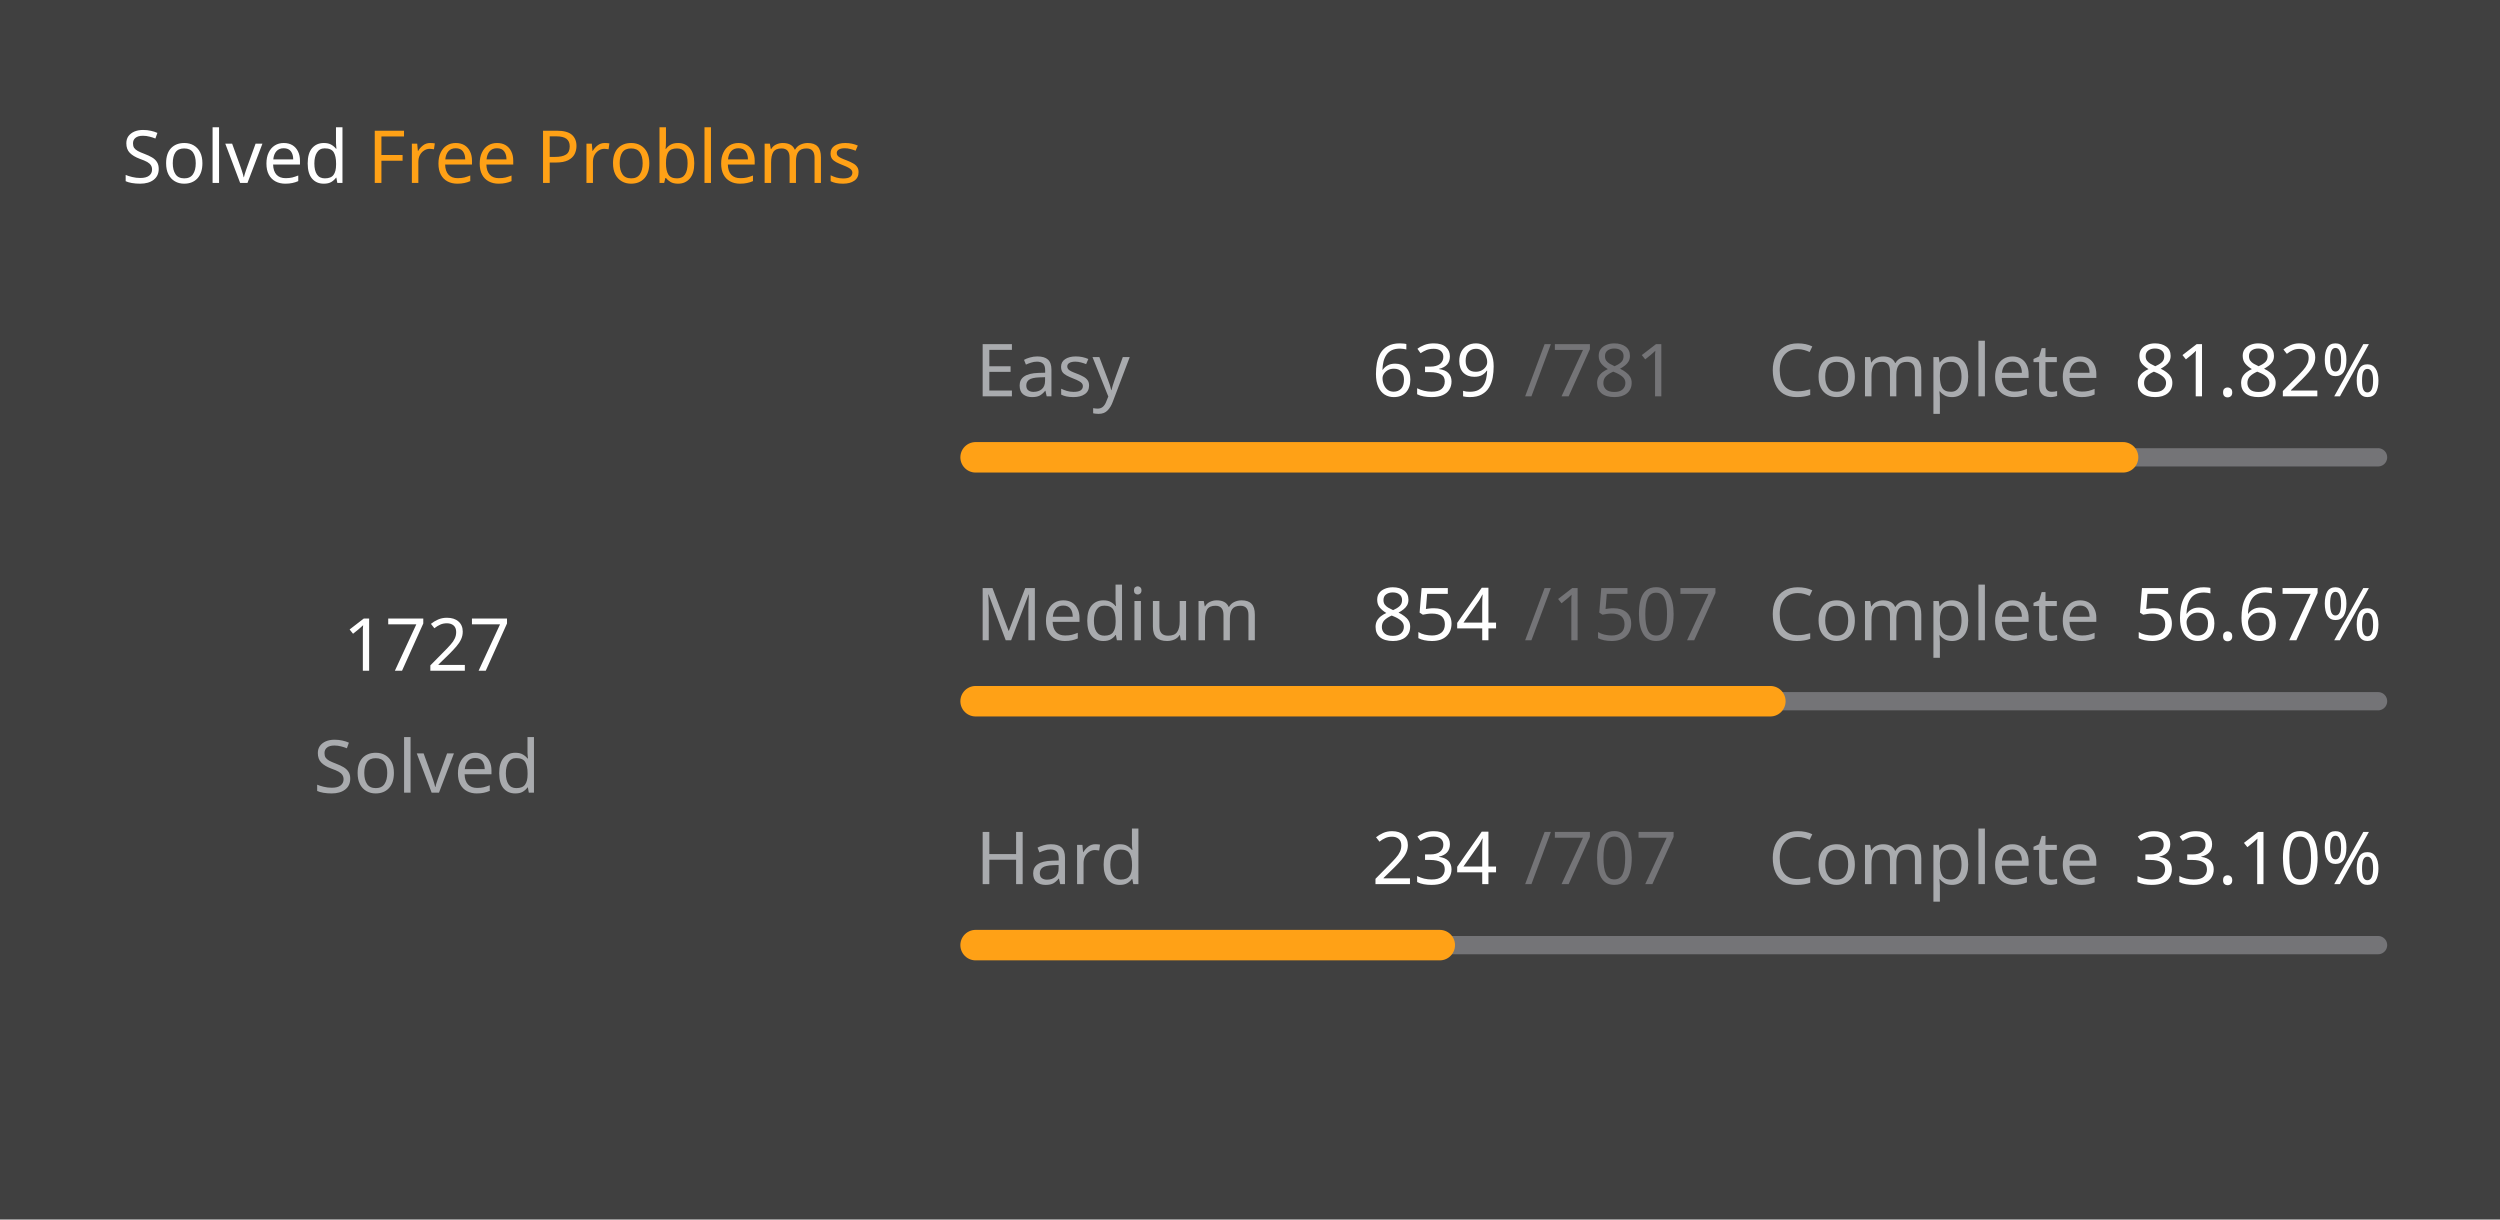
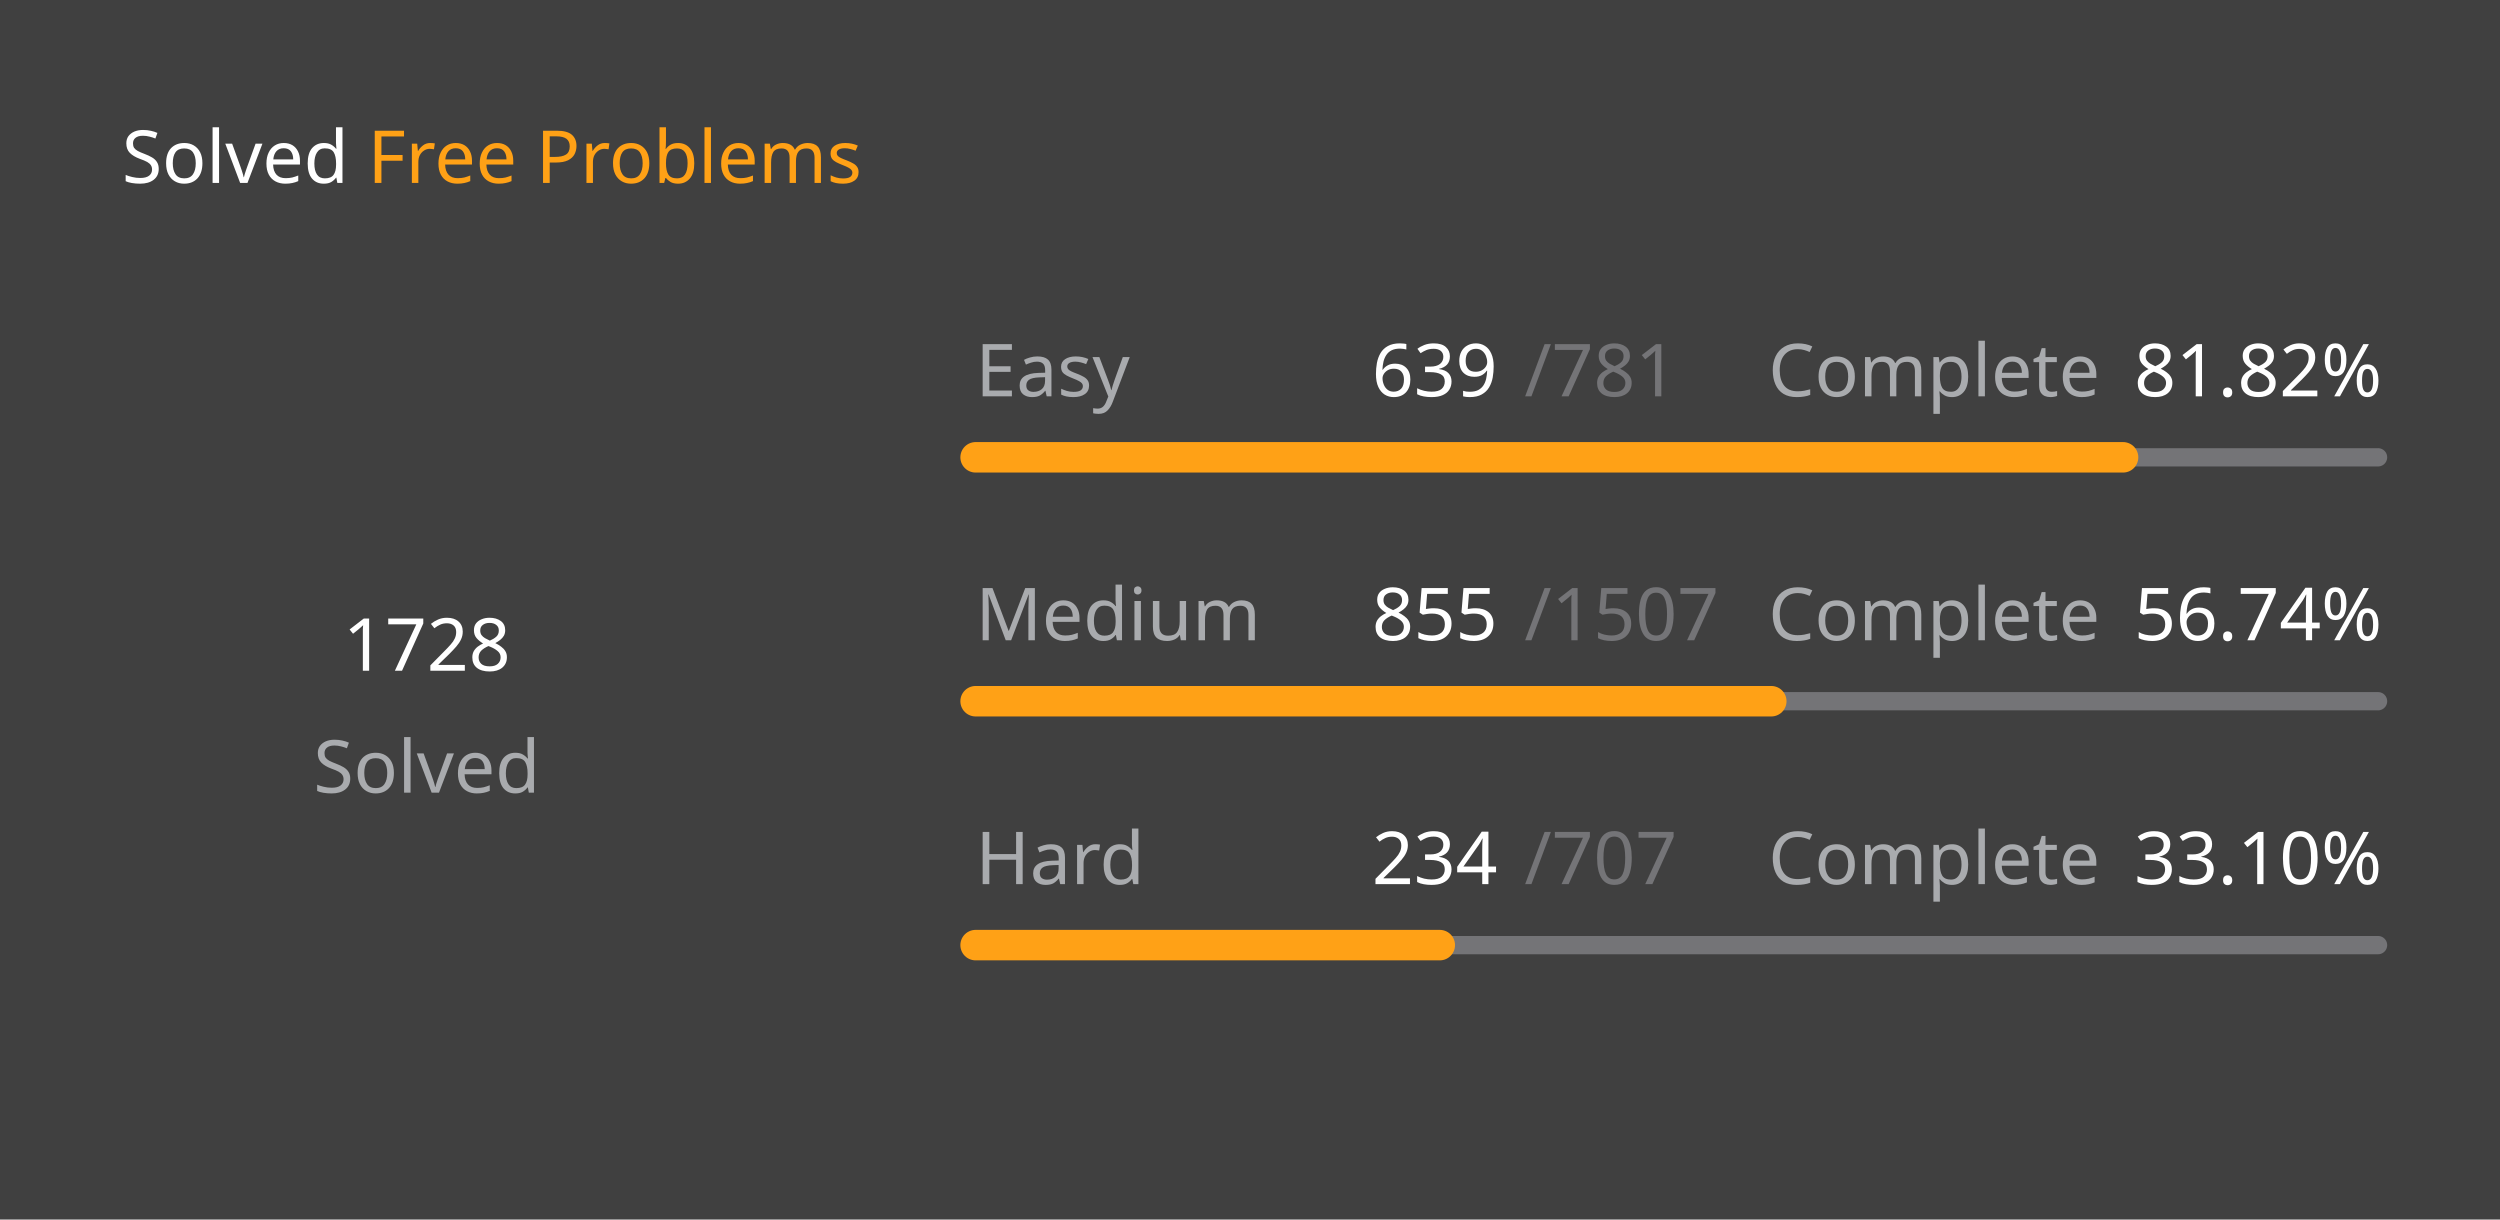
<svg xmlns="http://www.w3.org/2000/svg" version="1.1" height="200" width="410" viewBox="0 0 410 200">
  <style>*{font-family: "Segoe UI", Tahoma, Geneva, Verdana, sans-serif;}</style>
  <style>.title{font-weight: 500;font-size: 1rem;}</style>
  <style>.rotate-90{transform: rotate(-90deg);transform-origin: center;transform-box: fill-box;}</style>
  <style>.state{font-size: .75rem;}</style>
  <style>.light{color: #ffffff;fill: #ffffff;}</style>
  <style>.light-gray{color: #eff2f699;fill: #eff2f699;}</style>
  <style>.dark-gray{color: #ebebf54d;fill: #ebebf54d;}</style>
  <style>.gray{color: #747474;fill: #747474;}</style>
  <style>.orange{color: #ffa116;fill: #ffa116;}</style>
  <style>.background{color: #404040;fill: #404040;}</style>
  <rect fill="#404040" x="0" y="0" width="410" height="200" rx="0.5rem" />
  <g text-anchor="start" text-decoration="1" class="title">
    <text x="20" y="30">
      <tspan class="light">Solved</tspan>
      <tspan class="orange">Free Problems</tspan>
    </text>
  </g>
  <g class="rotate-90">
    <circle fill="none" cx="70" cy="110" r="46" stroke="#747474" stroke-width="3" stroke-linecap="round" />
-     <circle fill="none" cx="70" cy="110" r="46" stroke="#ffa116" stroke-width="5" stroke-linecap="round" stroke-dasharray="166.661 122.366" stroke-dashoffset="0" data-difficult="ALL" />
+     <circle fill="none" cx="70" cy="110" r="46" stroke="#ffa116" stroke-width="5" stroke-linecap="round" stroke-dasharray="166.757 122.269" stroke-dashoffset="0" data-difficult="ALL" />
  </g>
  <g class="state">
    <g text-anchor="middle">
-       <text x="70" y="110" class="light" font-size="1.2rem">1727</text>
+       <text x="70" y="110" class="light" font-size="1.2rem">1728</text>
      <text x="70" y="130" class="light-gray">Solved</text>
    </g>
    <g>
      <text x="160" y="65" class="light-gray">Easy</text>
      <text x="225" y="65" class="light">639</text>
      <text x="250" y="65" class="dark-gray">/781</text>
      <text x="290" y="65" class="light-gray">Complete</text>
      <text x="350" y="65" class="light">81.82%</text>
      <path d="M 160 75 L 390 75" stroke-linecap="round" stroke-linejoin="round" stroke="#ebebf54d" stroke-width="3" />
      <path d="M 160 75 L 348.182 75" stroke-linecap="round" stroke-linejoin="round" stroke="#ffa116" stroke-width="5" />
    </g>
    <g>
      <text x="160" y="105" class="light-gray">Medium</text>
-       <text x="225" y="105" class="light">854</text>
+       <text x="225" y="105" class="light">855</text>
      <text x="250" y="105" class="dark-gray">/1507</text>
      <text x="290" y="105" class="light-gray">Complete</text>
-       <text x="350" y="105" class="light">56.67%</text>
+       <text x="350" y="105" class="light">56.74%</text>
      <path d="M 160 115 L 390 115" stroke-linecap="round" stroke-linejoin="round" stroke="#ebebf54d" stroke-width="3" />
-       <path d="M 160 115 L 290.338 115" stroke-linecap="round" stroke-linejoin="round" stroke="#ffa116" stroke-width="5" />
+       <path d="M 160 115 L 290.491 115" stroke-linecap="round" stroke-linejoin="round" stroke="#ffa116" stroke-width="5" />
    </g>
    <g>
      <text x="160" y="145" class="light-gray">Hard</text>
      <text x="225" y="145" class="light">234</text>
      <text x="250" y="145" class="dark-gray">/707</text>
      <text x="290" y="145" class="light-gray">Complete</text>
      <text x="350" y="145" class="light">33.10%</text>
      <path d="M 160 155 L 390 155" stroke-linecap="round" stroke-linejoin="round" stroke="#ebebf54d" stroke-width="3" />
      <path d="M 160 155 L 236.124 155" stroke-linecap="round" stroke-linejoin="round" stroke="#ffa116" stroke-width="5" />
    </g>
  </g>
</svg>
